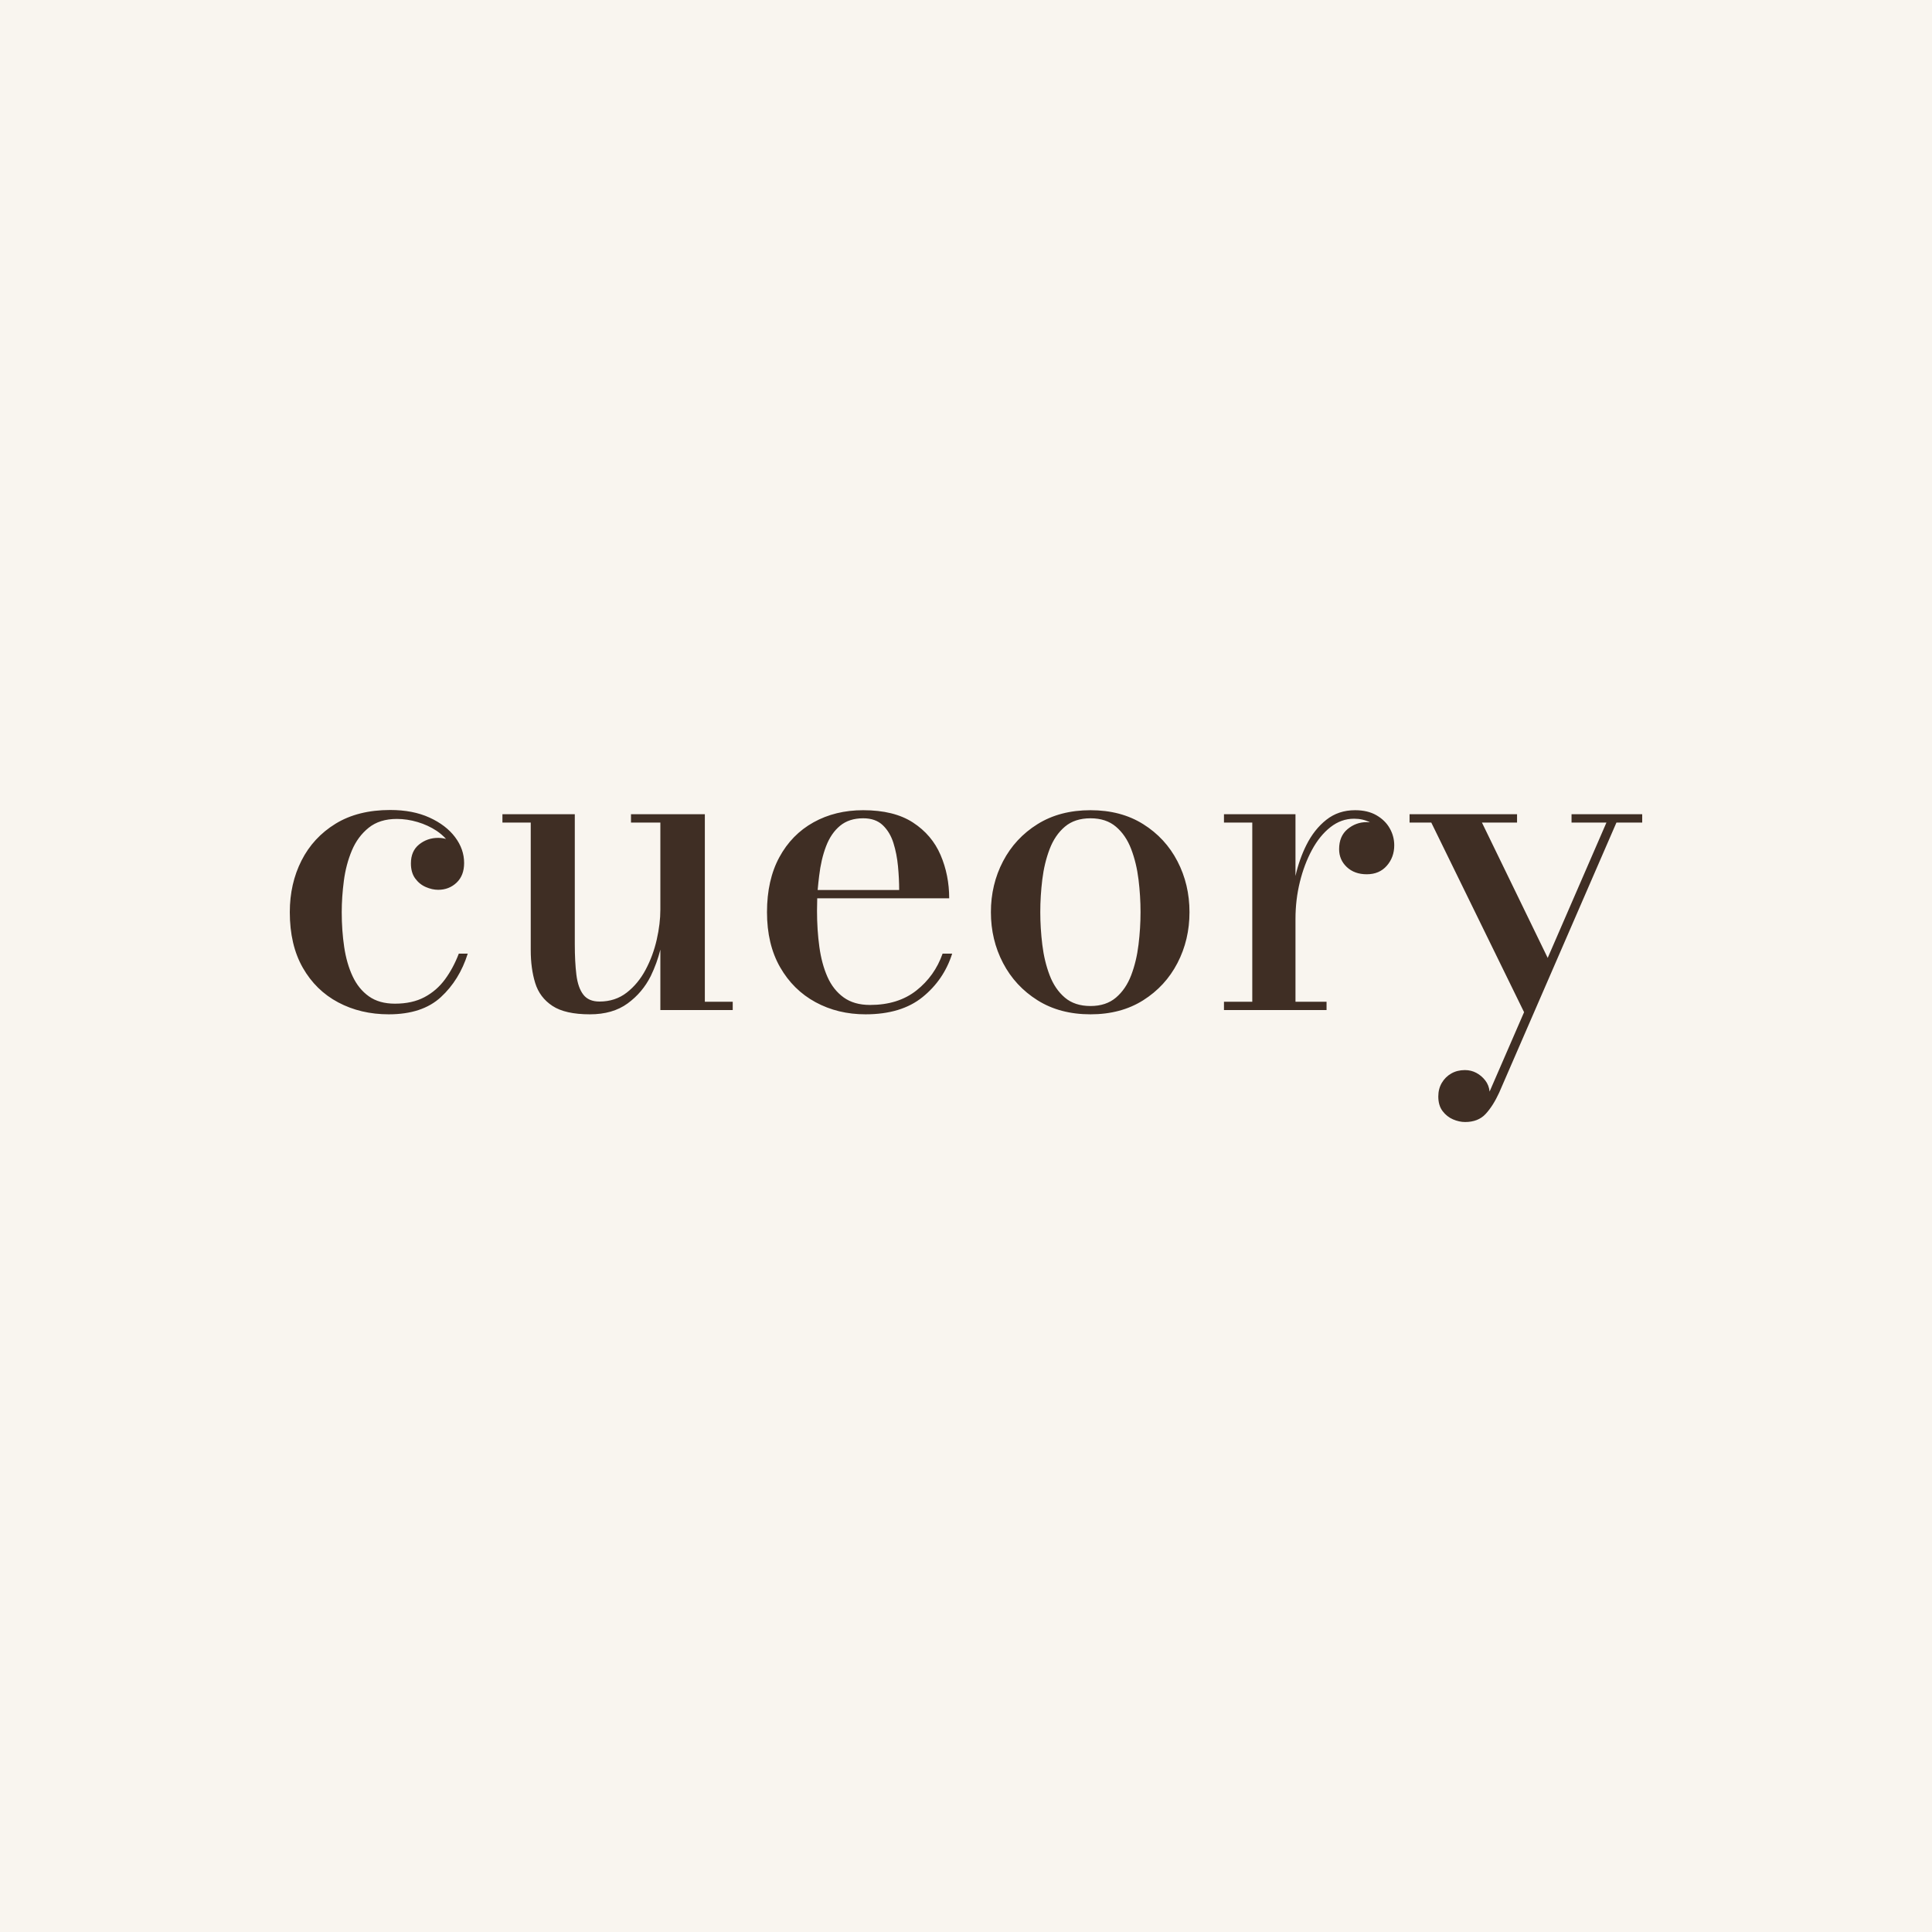
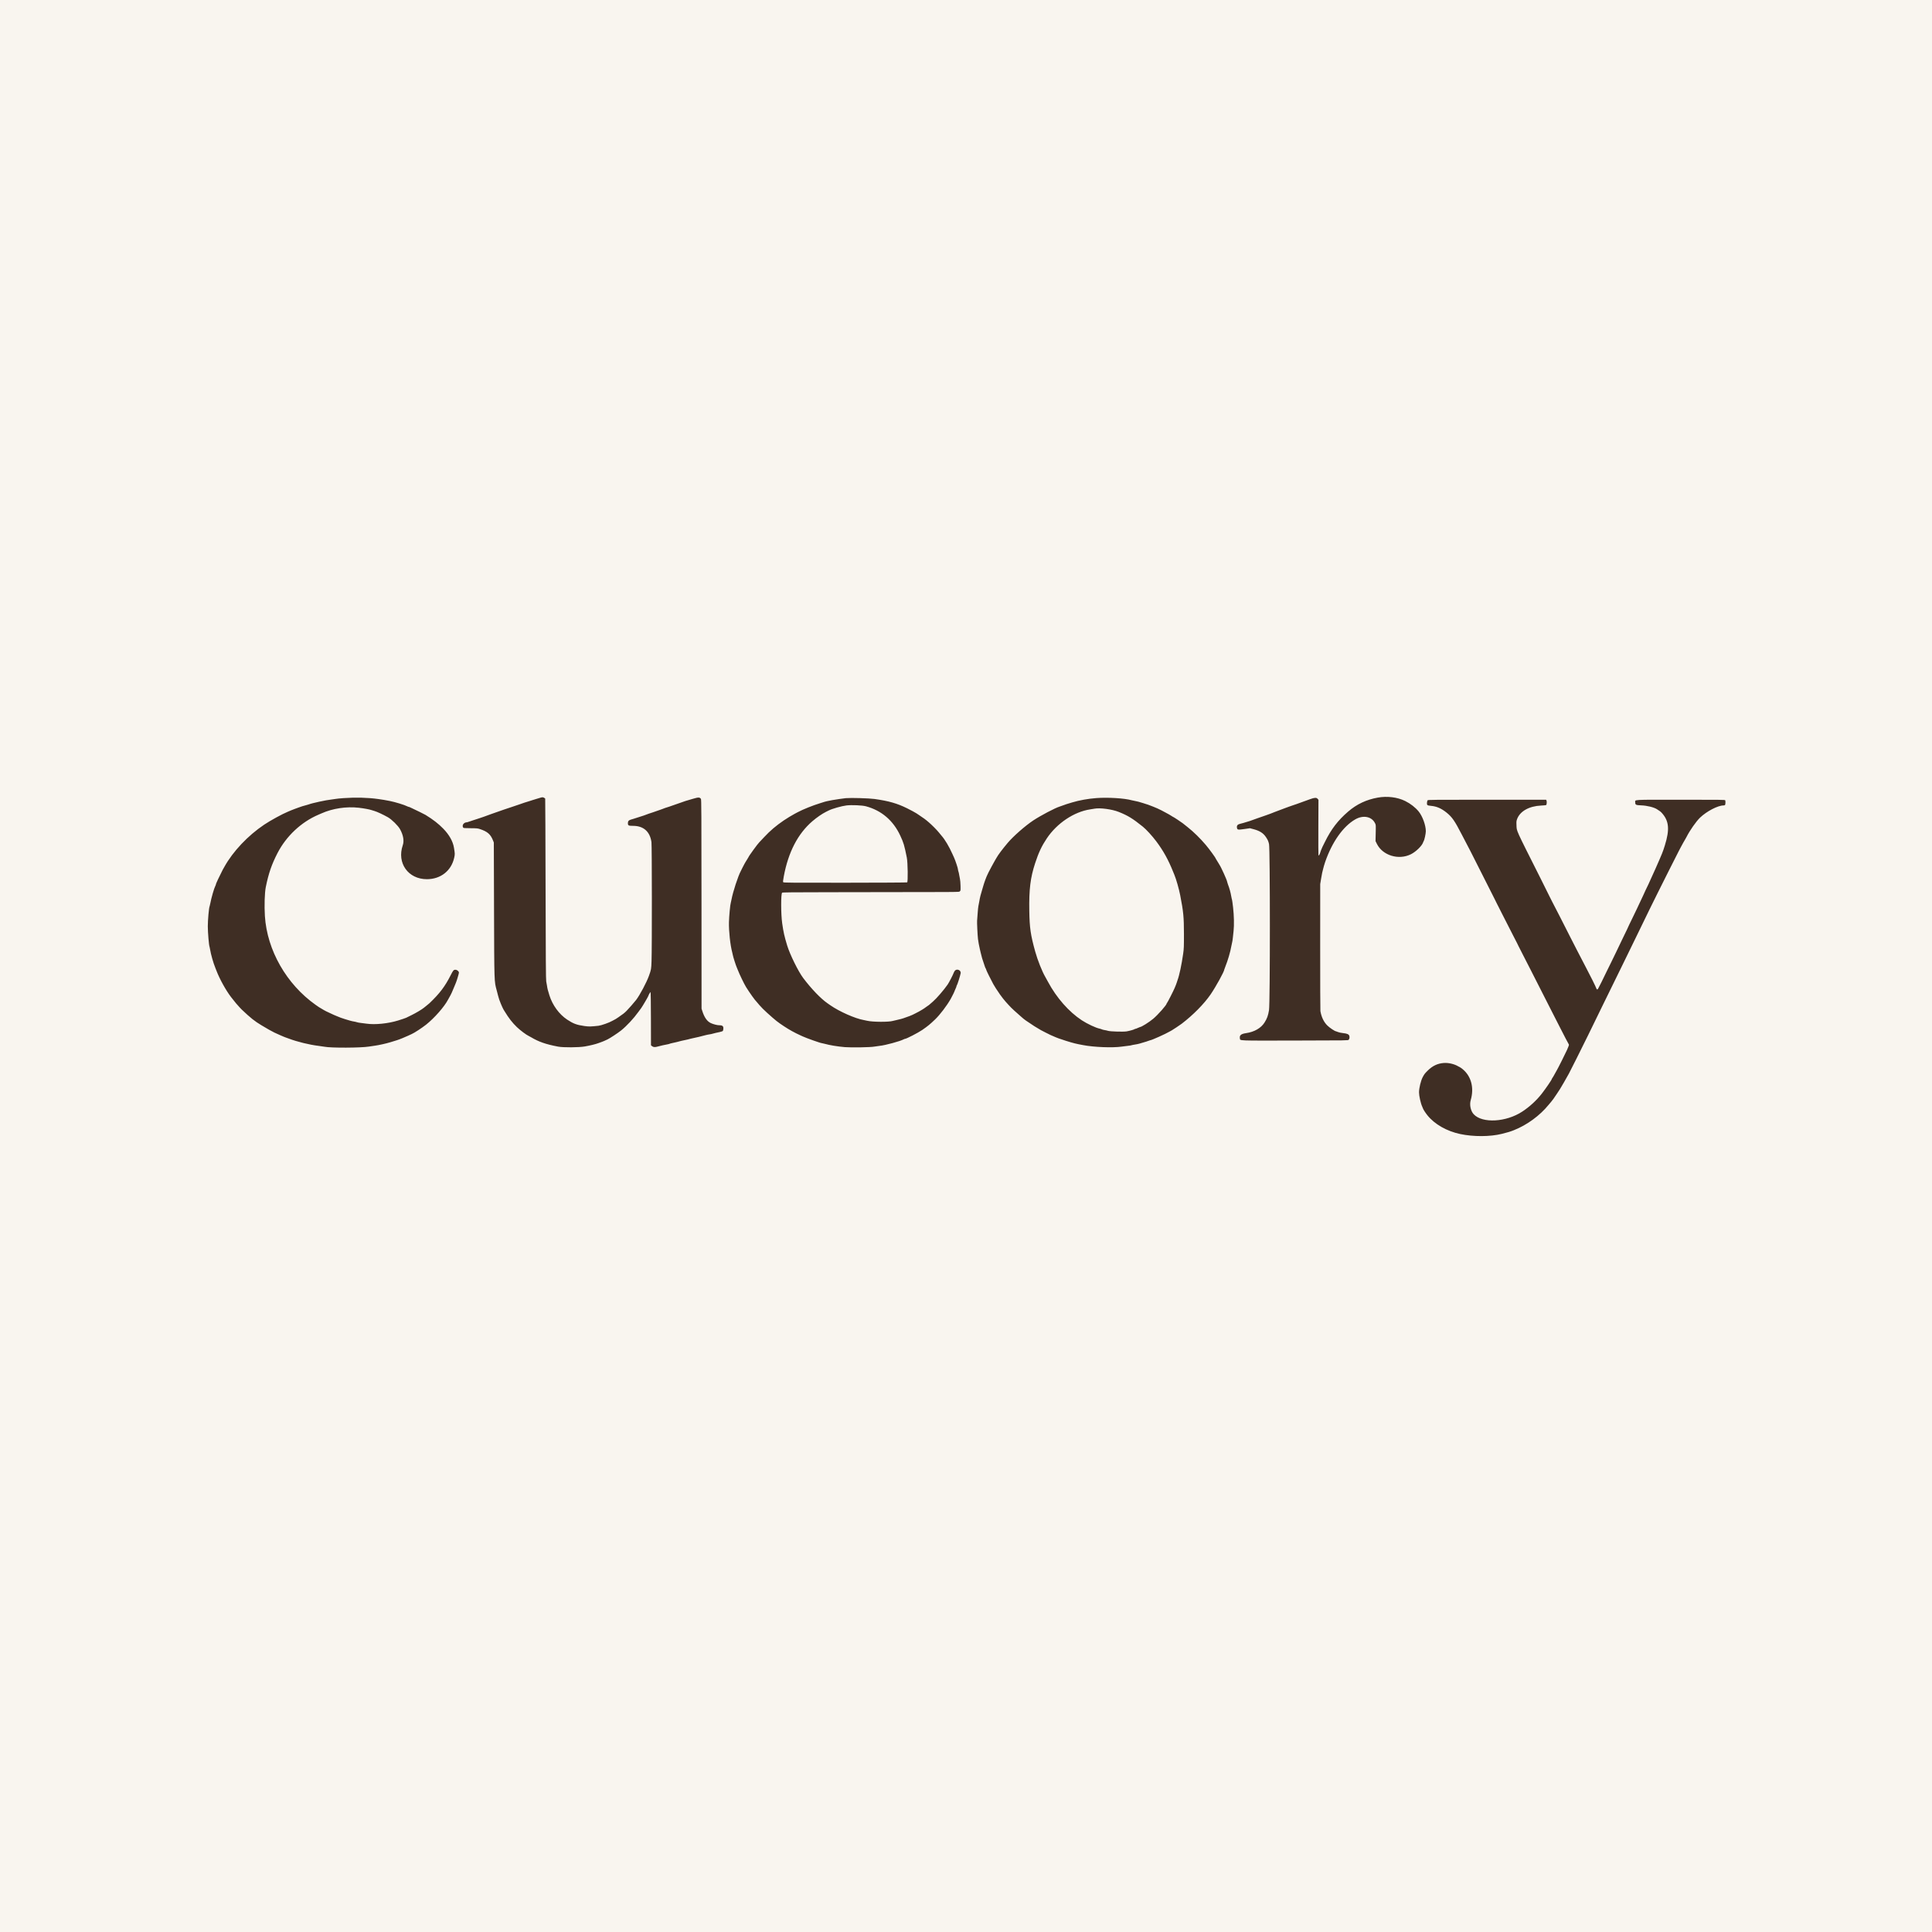
- <svg xmlns="http://www.w3.org/2000/svg" viewBox="-632.79 -2372.79 4538.57 4538.57" role="img" aria-label="cueory">
-   <rect x="-632.79" y="-2372.79" width="4538.57" height="4538.57" fill="#F9F5EF" />
-   <path fill="#3F2E24" d="M280.50 10Q214.50 10 161.75-18Q109-46 78.50-99.50Q48-153 48-230Q48-297 75.50-351.25Q103-405.50 155.50-437.75Q208-470 284-470Q337-470 376-452.25Q415-434.50 436.25-406.25Q457.50-378 457.50-345.50Q457.50-316 439.75-299.25Q422-282.50 396.50-282.50Q382.50-282.50 367.50-289Q352.50-295.50 342.50-309.25Q332.50-323 332.50-344.50Q332.50-373.50 351.75-389Q371-404.50 396.50-404.50Q406-404.50 415-402Q405.50-412.50 393-421Q372.50-434.50 348-441.75Q323.50-449 299.50-449Q259-449 233.25-428.25Q207.50-407.50 193.75-374.75Q180-342 175-303.75Q170-265.50 170-230Q170-187 175.75-148.25Q181.50-109.50 195.50-79.50Q209.50-49.50 233.75-32.25Q258-15 295-15Q335.50-15 364.25-30.25Q393-45.50 412.50-72Q432-98.50 445-132.50L466-132.50Q446.50-70.50 402.75-30.25Q359 10 280.50 10M753 10Q695 10 665-9.75Q635-29.50 624.50-63.50Q614-97.50 614-141L614-440.50L547.50-440.50L547.50-460L717.50-460L717.50-155Q717.50-113 721.25-82.75Q725-52.50 737.50-36.25Q750-20 775.50-20Q812.50-20 839.50-41Q866.50-62 884-95Q901.50-128 910-165.50Q918.50-203 918.50-236L918.50-440.50L849.50-440.50L849.50-460L1023-460L1023-19.50L1088.50-19.50L1088.50 0L918.50 0L918.50-142Q910.50-110 896-80Q876.50-41 841.50-15.50Q806.50 10 753 10M1400.50 10Q1335.50 10 1283-18.50Q1230.50-47 1199.75-100.75Q1169-154.50 1169-230Q1169-305.50 1198-359Q1227-412.50 1278.25-441Q1329.50-469.50 1395-469.50Q1467.50-469.50 1512-440.50Q1556.50-411.50 1576.75-364.25Q1597-317 1597-262.50L1287-262.50Q1286.50-248 1286.50-233Q1286.50-188.50 1292-148.50Q1297.50-108.50 1311-78Q1324.50-47.50 1349-29.75Q1373.50-12 1411-12Q1477-12 1520-46Q1563-80 1581.50-132.50L1604-132.50Q1584.50-71 1534.50-30.50Q1484.50 10 1400.50 10M1288-282L1479.50-282Q1479.50-308.50 1476.75-337.75Q1474-367 1466-392.50Q1458-418 1441-434.25Q1424-450.50 1395-450.50Q1362-450.50 1340.75-433Q1319.50-415.50 1307.75-384.75Q1296-354 1291.50-315Q1289.50-299 1288-282M1929 10Q1857 10 1804.50-23Q1752-56 1723.50-110.50Q1695-165 1695-230Q1695-295 1723.50-349.50Q1752-404 1804.50-436.75Q1857-469.50 1929-469.50Q2000.50-469.50 2052.75-436.75Q2105-404 2133.25-349.50Q2161.50-295 2161.50-230Q2161.50-165 2133.25-110.50Q2105-56 2052.75-23Q2000.50 10 1929 10M1929-9.50Q1965.50-9.50 1988.75-29.25Q2012-49 2024.50-81.75Q2037-114.50 2041.75-153.50Q2046.50-192.50 2046.50-230Q2046.50-268 2041.75-306.75Q2037-345.50 2024.50-378.25Q2012-411 1988.75-430.75Q1965.50-450.50 1929-450.50Q1892-450.50 1868.75-430.75Q1845.50-411 1833-378.25Q1820.50-345.50 1815.75-306.75Q1811-268 1811-230Q1811-192.50 1815.75-153.50Q1820.50-114.50 1833-81.75Q1845.50-49 1868.75-29.25Q1892-9.50 1929-9.50M2242.50-460L2410.50-460L2410.50-315Q2419.50-354.50 2436-387.50Q2454.50-424.50 2483-447Q2511.50-469.50 2550.50-469.50Q2580-469.50 2600.50-457.75Q2621-446 2631.75-427.25Q2642.50-408.50 2642.50-387Q2642.50-359 2625-339Q2607.50-319 2578-319Q2549-319 2531-336Q2513-353 2513-378Q2513-408.50 2532.75-425Q2552.50-441.50 2578-441.50Q2582-441.50 2585.50-441Q2569-449.50 2548-449.50Q2518-449.50 2492.75-429.75Q2467.50-410 2449.25-376.25Q2431-342.50 2420.75-300.75Q2410.50-259 2410.50-214L2410.50-19.50L2483.50-19.50L2483.50 0L2242.50 0L2242.50-19.50L2309-19.50L2309-440.50L2242.50-440.50L2242.50-460M2931-440.50L2848.50-440.50L3003-122.50L3141-440.50L3059-440.50L3059-460L3225-460L3225-440.50L3164.50-440.50L2889 194Q2874.50 225.50 2857 244.25Q2839.50 263 2809 263Q2795 263 2780.50 256.75Q2766 250.50 2756 237.25Q2746 224 2746 203Q2746 185 2754.25 171Q2762.50 157 2776.50 149Q2790.50 141 2808.50 141Q2823 141 2835.25 147.50Q2847.50 154 2856.25 165.25Q2865 176.50 2866.50 191.50L2947.50 5L2729.50-440.50L2678.50-440.50L2678.50-460L2931-460" />
+ <svg xmlns="http://www.w3.org/2000/svg" viewBox="0 0 5397 5397" role="img" aria-label="cueory">
+   <rect width="5397" height="5397" fill="#F9F5EF" />
+   <path transform="translate(567 2213)" fill="#3F2E24" fill-rule="evenodd" d="M 3281.709 15.102 C 3249.836 20.805, 3223.011 33.472, 3198.984 54.165 C 3170.376 78.803, 3151.640 103.288, 3134.067 139 C 3130.684 145.875, 3127.531 152.207, 3127.061 153.071 C 3125.524 155.897, 3121.131 167.431, 3120.423 170.500 C 3119.761 173.374, 3117.346 177, 3116.095 177 C 3115.768 177, 3115.634 141.950, 3115.798 99.112 L 3116.096 21.223 3113.711 18.451 C 3110.468 14.680, 3105.282 14.910, 3093 19.371 C 3082.939 23.026, 3064.174 29.817, 3055 33.125 C 3051.975 34.216, 3047.475 35.733, 3045 36.496 C 3042.525 37.259, 3037.350 39.064, 3033.500 40.507 C 3029.650 41.950, 3025.150 43.599, 3023.500 44.171 C 3021.850 44.744, 3015.775 47.028, 3010 49.246 C 3004.225 51.465, 2997.025 54.170, 2994 55.258 C 2990.975 56.345, 2987.658 57.670, 2986.628 58.202 C 2985.599 58.734, 2982.899 59.776, 2980.628 60.519 C 2978.358 61.261, 2973.350 63.057, 2969.500 64.510 C 2965.650 65.963, 2960.475 67.766, 2958 68.517 C 2955.525 69.269, 2950.350 71.063, 2946.500 72.504 C 2933.216 77.478, 2928.484 79.169, 2924 80.546 C 2905.994 86.076, 2902.012 87.234, 2898.236 88.037 C 2890.056 89.778, 2887.243 93.149, 2888.477 99.727 C 2889.494 105.148, 2891.271 105.423, 2908.984 102.910 L 2924.809 100.664 2935.155 103.414 C 2952.035 107.901, 2962.213 114.456, 2969.447 125.500 C 2974.767 133.621, 2975.860 136.075, 2977.982 144.667 C 2981.149 157.483, 2981.143 589.546, 2977.976 608.684 C 2975.380 624.374, 2972.593 632.060, 2965.316 643.592 C 2955.625 658.951, 2936.784 669.763, 2914 673.041 C 2899.799 675.084, 2894.998 679.142, 2896.611 687.738 C 2897.879 694.497, 2886.368 694.046, 3050.420 693.760 C 3197.856 693.502, 3199.174 693.482, 3200.624 691.500 C 3202.815 688.504, 3203.388 685.140, 3202.393 681.117 C 3201.196 676.283, 3196.475 674.125, 3184.384 672.888 C 3179.264 672.364, 3173.145 671.060, 3170.787 669.990 C 3168.429 668.920, 3165.986 668.034, 3165.358 668.022 C 3162.054 667.958, 3147.630 658.356, 3140.918 651.751 C 3131.063 642.055, 3124.439 628.322, 3121.517 611.529 C 3121.137 609.344, 3120.867 528.602, 3120.916 432.101 L 3121.006 256.644 3123.538 241.170 C 3124.931 232.659, 3126.259 225.390, 3126.490 225.017 C 3126.720 224.644, 3127.793 220.325, 3128.873 215.419 C 3129.953 210.514, 3132.617 201.325, 3134.793 195 C 3153.955 139.296, 3185.163 95.134, 3219 75.840 C 3241.122 63.226, 3264.869 67.856, 3274.075 86.577 C 3276.688 91.891, 3276.569 89.391, 3275.807 123.052 L 3275.500 136.604 3279.282 144.257 C 3295.400 176.869, 3340.196 190.506, 3374.500 173.243 C 3388.698 166.099, 3405.518 149.621, 3408.494 139.944 C 3408.907 138.600, 3409.590 137.050, 3410.013 136.500 C 3412.056 133.841, 3416 115.725, 3416 109.002 C 3416 92.542, 3406.997 67.586, 3396.184 54.072 C 3387.171 42.809, 3373.159 31.896, 3358.309 24.576 C 3336.575 13.862, 3308.230 10.356, 3281.709 15.102 M 944 14.980 C 942.625 15.432, 937.450 16.983, 932.500 18.425 C 927.550 19.868, 922.150 21.526, 920.500 22.109 C 918.850 22.692, 915.475 23.785, 913 24.538 C 899.140 28.756, 894.841 30.151, 888.500 32.490 C 884.650 33.910, 877.225 36.441, 872 38.114 C 866.775 39.786, 860.925 41.757, 859 42.492 C 855.222 43.935, 848.182 46.280, 841 48.490 C 836.524 49.866, 815.044 57.378, 805.500 60.905 C 787.008 67.737, 777.038 71.287, 774 72.123 C 772.075 72.652, 768.925 73.696, 767 74.442 C 765.075 75.187, 759.450 77.015, 754.500 78.504 C 749.550 79.992, 744.022 81.838, 742.216 82.605 C 740.410 83.372, 738.385 84.003, 737.716 84.006 C 728.589 84.047, 722.634 92.336, 726.949 98.990 C 727.746 100.220, 731.299 100.499, 747.268 100.582 C 764.580 100.673, 767.353 100.925, 773.561 102.972 C 794.802 109.975, 803.424 117.489, 810.313 135 L 812.476 140.500 813.065 327 C 813.718 534.070, 813.507 527.660, 820.506 553.500 C 821.995 559, 823.807 565.975, 824.531 569 C 825.255 572.025, 826.582 576.525, 827.481 579 C 830.091 586.194, 834.130 596.223, 835.103 597.929 C 835.596 598.793, 836.448 600.625, 836.997 602 C 837.546 603.375, 838.548 605.400, 839.223 606.500 C 839.898 607.600, 841.406 610.075, 842.573 612 C 854.243 631.238, 864.307 644.173, 877.083 656.357 C 886.733 665.560, 903.354 677.980, 910.075 681.010 C 911.409 681.611, 914.300 683.178, 916.500 684.491 C 937.947 697.296, 957.926 704.230, 992 710.697 C 1006.727 713.492, 1049.832 713.207, 1067 710.201 C 1081.147 707.725, 1095.874 704.136, 1104 701.185 C 1107.025 700.086, 1111.525 698.455, 1114 697.561 C 1118.420 695.963, 1121.014 694.837, 1130 690.615 C 1136.736 687.449, 1159.466 672.502, 1168 665.626 C 1183.959 652.766, 1203.075 632.216, 1216.500 613.485 C 1218.700 610.416, 1222.116 605.789, 1224.091 603.202 C 1227.378 598.898, 1244 570.558, 1244 569.259 C 1244 567.687, 1249.554 558.018, 1250.312 558.271 C 1250.809 558.436, 1251.261 590.972, 1251.347 632.795 L 1251.500 707.025 1254.500 709.477 C 1257.991 712.330, 1262.753 712.690, 1269.812 710.636 C 1276.343 708.735, 1291.608 705.260, 1297 704.447 C 1299.475 704.073, 1302.271 703.363, 1303.212 702.869 C 1304.154 702.374, 1307.979 701.357, 1311.712 700.609 C 1319.073 699.132, 1328.592 696.807, 1336.500 694.554 C 1339.250 693.770, 1343.750 692.814, 1346.500 692.428 C 1349.250 692.043, 1352.623 691.308, 1353.995 690.795 C 1355.368 690.282, 1359.418 689.234, 1362.995 688.465 C 1381.164 684.562, 1391.773 682.041, 1403 678.961 C 1406.575 677.981, 1411.975 676.857, 1415 676.465 C 1418.025 676.072, 1421.623 675.327, 1422.995 674.807 C 1424.368 674.288, 1428.418 673.238, 1431.995 672.474 C 1453.320 667.920, 1452.543 668.260, 1453.364 663.124 C 1454.837 653.912, 1452.069 651, 1441.838 651 C 1436.471 651, 1425.964 648.309, 1419 645.151 C 1408.495 640.387, 1400.687 629.476, 1394.971 611.574 L 1392.760 604.647 1392.630 312.478 C 1392.515 54.370, 1392.325 20.097, 1391 18.499 C 1387.089 13.783, 1384.513 13.797, 1367.936 18.620 C 1347.099 24.683, 1344.600 25.470, 1336.500 28.517 C 1332.650 29.966, 1327.475 31.766, 1325 32.517 C 1322.525 33.269, 1317.350 35.069, 1313.500 36.517 C 1309.650 37.966, 1304.475 39.768, 1302 40.523 C 1292.777 43.334, 1287.416 45.169, 1284.500 46.512 C 1282.850 47.272, 1279.925 48.344, 1278 48.893 C 1276.075 49.442, 1271.350 51.075, 1267.500 52.521 C 1263.650 53.968, 1258.475 55.768, 1256 56.521 C 1249.675 58.447, 1239.873 61.832, 1237.500 62.909 C 1235.463 63.833, 1229.096 65.991, 1221 68.500 C 1214.142 70.625, 1206.833 72.967, 1203.500 74.107 C 1201.850 74.671, 1198.264 75.737, 1195.532 76.476 C 1189.343 78.150, 1187 80.891, 1187 86.456 C 1187 93.149, 1188.641 93.999, 1201.579 94.008 C 1230.662 94.028, 1248.634 109.974, 1252.851 139.500 C 1254.209 149.003, 1254.394 435.921, 1253.066 471.663 C 1252.204 494.879, 1252.178 495.024, 1245.786 513 C 1239.336 531.142, 1220.309 566.891, 1209.876 580.470 C 1205.042 586.762, 1189.060 605.023, 1183.539 610.563 C 1177.182 616.941, 1173.778 619.616, 1160.428 628.723 C 1153.503 633.447, 1152.620 633.990, 1148.500 636.056 C 1146.300 637.159, 1143.825 638.469, 1143 638.967 C 1135.483 643.507, 1112.547 651.643, 1104.957 652.463 C 1082.075 654.932, 1078.572 654.987, 1065 653.092 C 1044.048 650.165, 1034.233 646.480, 1017.180 635.137 C 994.896 620.314, 976.427 595.028, 967.778 567.500 C 963.305 553.267, 962.136 548.634, 961.090 541 C 960.524 536.875, 959.514 531.250, 958.844 528.500 C 957.912 524.671, 957.495 464.325, 957.063 270.833 C 956.754 131.866, 956.275 17.980, 956 17.752 C 951.551 14.061, 948.757 13.416, 944 14.980 M 392.500 16.546 C 382.600 17.254, 372.475 18.285, 370 18.837 C 367.525 19.389, 362.350 20.130, 358.500 20.483 C 344.947 21.727, 303.810 30.647, 295 34.252 C 293.625 34.814, 290.025 35.859, 287 36.573 C 281.520 37.867, 274.652 40, 268 42.473 C 266.075 43.189, 261.125 44.992, 257 46.480 C 252.875 47.968, 248.150 49.796, 246.500 50.542 C 244.850 51.288, 240.605 53.087, 237.067 54.539 C 221.282 61.018, 188.561 78.920, 171 90.685 C 125.684 121.044, 83.816 165.321, 60.065 208 C 57.769 212.125, 55.487 216.175, 54.992 217 C 53.731 219.103, 44.115 238.670, 41.969 243.500 C 40.991 245.700, 39.249 249.574, 38.096 252.110 C 36.943 254.645, 36 257.275, 36 257.955 C 36 258.635, 35.339 260.386, 34.532 261.846 C 31.168 267.927, 23.262 295.360, 20.432 310.767 C 19.698 314.764, 18.826 318.472, 18.495 319.009 C 16.660 321.977, 13.527 356.880, 13.514 374.500 C 13.501 391.719, 16.679 429.054, 18.394 431.828 C 18.676 432.285, 19.380 435.773, 19.958 439.579 C 21.914 452.455, 29.082 477.614, 34.467 490.500 C 35.156 492.150, 36.749 496.200, 38.005 499.500 C 46.477 521.743, 64.175 553.675, 78.188 572 C 83.949 579.535, 89.853 586.939, 92.500 589.950 C 100.746 599.329, 105.614 604.661, 108.032 606.962 C 132.823 630.553, 144.418 639.800, 163.308 651.043 C 174.574 657.749, 175.935 658.547, 184.677 663.575 C 194.395 669.165, 205.033 674.399, 215 678.496 C 218.575 679.966, 222.850 681.810, 224.500 682.593 C 226.150 683.377, 228.850 684.442, 230.500 684.959 C 232.150 685.477, 236.650 687.090, 240.500 688.545 C 263.450 697.217, 297.205 705.483, 322 708.504 C 328.875 709.341, 336.669 710.473, 339.320 711.018 C 357.038 714.661, 440.874 714.333, 464 710.529 C 468.675 709.760, 476.100 708.657, 480.500 708.077 C 490.902 706.706, 511.254 702.175, 523 698.615 C 541.490 693.012, 545.857 691.621, 548.500 690.493 C 550.150 689.789, 554.200 688.191, 557.500 686.942 C 560.800 685.693, 567.550 682.778, 572.500 680.465 C 577.450 678.152, 582.175 675.975, 583 675.627 C 590.151 672.608, 612.018 658.326, 623.500 649.177 C 646.766 630.636, 674.528 598.971, 684.587 579.500 C 685.440 577.850, 687.192 574.700, 688.481 572.500 C 692.961 564.854, 696.680 556.769, 703.202 540.500 C 704.304 537.750, 705.791 534.150, 706.506 532.500 C 708.855 527.077, 715.017 506.550, 715.008 504.173 C 714.995 500.331, 709.825 496, 705.251 496 C 700.222 496, 698.809 497.619, 691.929 511.268 C 676.153 542.560, 661.082 562.452, 632.658 589.500 C 631.502 590.600, 627.844 593.634, 624.528 596.242 C 621.213 598.851, 617.843 601.551, 617.040 602.242 C 612.170 606.436, 594.791 616.815, 583.119 622.499 C 575.629 626.148, 568.772 629.520, 567.882 629.993 C 566.150 630.913, 555.610 634.489, 545 637.756 C 516.968 646.387, 480.551 650.046, 457 646.597 C 451.775 645.832, 444.398 644.892, 440.607 644.508 C 436.815 644.124, 432.090 643.242, 430.107 642.547 C 428.123 641.853, 424.250 640.967, 421.500 640.579 C 418.750 640.192, 413.800 639.051, 410.500 638.044 C 407.200 637.038, 401.125 635.232, 397 634.031 C 392.875 632.830, 387.363 630.982, 384.750 629.924 C 382.137 628.866, 377.637 627.054, 374.750 625.897 C 367.023 622.802, 364.388 621.635, 355 617.151 C 350.325 614.918, 345.375 612.597, 344 611.994 C 342.625 611.391, 339.700 609.812, 337.500 608.486 C 335.300 607.160, 331.751 605.045, 329.614 603.787 C 327.477 602.529, 324.981 601.050, 324.066 600.500 C 323.152 599.950, 318.906 597.025, 314.632 594 C 233.359 536.484, 179.079 441.458, 172.971 346 C 171.154 317.616, 172.285 280.785, 175.452 265.190 C 183.260 226.734, 191.791 201.937, 208.137 170.183 C 232.570 122.718, 274.490 83.383, 322.500 62.873 C 326.350 61.228, 330.400 59.483, 331.500 58.994 C 362.582 45.184, 400.655 39.504, 435.500 43.479 C 450.018 45.135, 465.323 47.977, 471.500 50.164 C 473.150 50.748, 476.525 51.799, 479 52.500 C 486.338 54.578, 502.512 62.087, 516.500 69.910 C 527.023 75.795, 544.954 93.420, 550.418 103.247 C 559.630 119.817, 562.376 135.747, 558.149 148.093 C 541.101 197.884, 573.129 243.017, 625.500 243.002 C 663.988 242.992, 693.829 219.507, 701.816 182.941 C 703.986 173.007, 703.960 172.056, 701.065 154.744 C 698.136 137.223, 687.924 119.026, 671.546 102.144 C 657.811 87.985, 643.072 76.547, 621.475 63.287 C 618.729 61.601, 592.583 48.707, 586.500 46.039 C 583.750 44.832, 580.306 43.205, 578.846 42.423 C 577.386 41.640, 575.586 40.997, 574.846 40.994 C 574.106 40.990, 572.150 40.269, 570.500 39.390 C 563.274 35.541, 536.371 27.300, 522 24.534 C 506.652 21.580, 503.182 20.995, 489.500 19.055 C 461.044 15.019, 426.402 14.123, 392.500 16.546 M 2495.500 16.428 C 2472.252 18.191, 2448.267 22.504, 2428 28.565 C 2412.495 33.202, 2410.552 33.829, 2403.500 36.479 C 2399.650 37.925, 2394.993 39.568, 2393.151 40.129 C 2380.354 44.026, 2340.621 64.908, 2319.500 78.837 C 2297.290 93.483, 2263.529 123.096, 2248.057 141.500 C 2232.549 159.948, 2221.535 174.650, 2216.596 183.500 C 2215.674 185.150, 2213.837 188.300, 2212.512 190.500 C 2211.187 192.700, 2209.678 195.400, 2209.159 196.500 C 2208.640 197.600, 2205.725 202.887, 2202.681 208.250 C 2199.636 213.612, 2195.970 220.587, 2194.534 223.750 C 2193.097 226.912, 2191.536 230.207, 2191.065 231.071 C 2188.870 235.091, 2182.388 252.479, 2180.467 259.500 C 2179.714 262.250, 2178.383 266.750, 2177.509 269.500 C 2172.912 283.964, 2170.243 294.660, 2168.526 305.500 C 2167.742 310.450, 2166.666 316.075, 2166.135 318 C 2165.603 319.925, 2164.662 329.150, 2164.042 338.500 C 2163.422 347.850, 2162.733 356.992, 2162.510 358.816 C 2161.984 363.113, 2163.758 400.273, 2164.952 410 C 2165.912 417.819, 2168.213 430.284, 2170.121 438 C 2170.733 440.475, 2171.832 445.200, 2172.564 448.500 C 2174.897 459.026, 2177.636 468.278, 2182.040 480.500 C 2183.030 483.250, 2184.162 486.625, 2184.555 488 C 2184.948 489.375, 2185.884 491.388, 2186.635 492.473 C 2187.386 493.557, 2188 495.171, 2188 496.059 C 2188 497.403, 2200.854 523.488, 2207.681 536 C 2211.049 542.172, 2217.502 552.177, 2226.384 564.998 C 2230.296 570.645, 2239.521 582.437, 2241.838 584.753 C 2242.799 585.714, 2246.693 590.025, 2250.491 594.334 C 2254.288 598.643, 2261.469 605.784, 2266.448 610.204 C 2271.426 614.625, 2278.797 621.187, 2282.826 624.787 C 2290.459 631.606, 2293.400 634.028, 2298.474 637.674 C 2302.286 640.412, 2319.829 652.133, 2322.500 653.726 C 2323.600 654.382, 2327.349 656.625, 2330.830 658.709 C 2334.312 660.794, 2338.812 663.488, 2340.830 664.695 C 2342.849 665.903, 2349.225 669.191, 2355 672.003 C 2360.775 674.815, 2366.627 677.725, 2368.005 678.470 C 2371.677 680.455, 2392.875 689, 2394.127 689 C 2394.716 689, 2396.616 689.627, 2398.349 690.394 C 2400.082 691.161, 2405.550 692.997, 2410.500 694.474 C 2415.450 695.951, 2421.525 697.795, 2424 698.570 C 2430.069 700.470, 2440.399 703.036, 2446.500 704.158 C 2449.250 704.664, 2454.875 705.737, 2459 706.543 C 2488.561 712.321, 2541.262 714.351, 2566.500 710.683 C 2572.550 709.804, 2580.650 708.781, 2584.500 708.410 C 2588.350 708.039, 2592.566 707.336, 2593.869 706.847 C 2595.172 706.359, 2599.447 705.505, 2603.369 704.950 C 2607.291 704.395, 2612.975 703.222, 2616 702.344 C 2635.031 696.821, 2638.821 695.646, 2641.651 694.394 C 2643.384 693.627, 2645.284 693, 2645.873 693 C 2649.642 693, 2689.102 675.296, 2700.500 668.491 C 2702.700 667.178, 2705.411 665.679, 2706.524 665.162 C 2708.635 664.181, 2729.574 650.213, 2733.974 646.851 C 2766.067 622.330, 2796.728 591.223, 2814.799 564.855 C 2829.587 543.275, 2852.983 500.737, 2853.003 495.390 C 2853.005 494.901, 2854.381 491.127, 2856.061 487.005 C 2862.823 470.411, 2869.993 445.956, 2872.594 430.621 C 2873.329 426.288, 2874.380 421.338, 2874.930 419.621 C 2875.480 417.905, 2876.395 412, 2876.964 406.500 C 2877.534 401, 2878.441 392.450, 2878.982 387.500 C 2880.764 371.174, 2880.191 344.301, 2877.579 321.798 C 2876.258 310.411, 2874.892 300.635, 2874.544 300.071 C 2874.196 299.508, 2873.261 295.324, 2872.465 290.774 C 2870.434 279.153, 2867.668 269.254, 2862.881 256.481 C 2861.846 253.720, 2861 250.920, 2861 250.259 C 2861 246.582, 2844.412 209.833, 2839.454 202.528 C 2838.104 200.539, 2837 198.684, 2837 198.407 C 2837 198.130, 2835.200 195.193, 2833 191.881 C 2830.800 188.569, 2829 185.586, 2829 185.253 C 2829 183.382, 2811.269 159.020, 2801.479 147.439 C 2785.780 128.869, 2767.363 110.793, 2751 97.896 C 2744.125 92.477, 2737.803 87.448, 2736.951 86.722 C 2734.046 84.246, 2710.957 69, 2710.112 69 C 2709.649 69, 2708.195 68.155, 2706.882 67.122 C 2705.569 66.089, 2701.796 63.796, 2698.497 62.027 C 2695.199 60.257, 2690.700 57.820, 2688.500 56.612 C 2671.471 47.256, 2662.820 43.369, 2640.500 35.046 C 2637.750 34.021, 2631.450 31.995, 2626.500 30.544 C 2621.550 29.093, 2615.475 27.290, 2613 26.536 C 2610.525 25.783, 2606.475 24.885, 2604 24.543 C 2601.525 24.200, 2597.250 23.289, 2594.500 22.518 C 2574.219 16.831, 2527.825 13.977, 2495.500 16.428 M 1796 16.595 C 1790.225 17.088, 1765.164 20.736, 1758 22.126 C 1742.959 25.045, 1739.263 25.846, 1736.500 26.786 C 1734.850 27.348, 1729.450 29.044, 1724.500 30.556 C 1703.953 36.832, 1676.161 47.959, 1661.500 55.781 C 1658.750 57.248, 1654.925 59.284, 1653 60.305 C 1644.768 64.672, 1631.471 72.754, 1622.500 78.845 C 1600.890 93.516, 1584.647 107.314, 1567.974 125.165 C 1560.610 133.049, 1554.324 139.725, 1554.006 140 C 1550.274 143.227, 1524 179.359, 1524 181.265 C 1524 181.591, 1522.278 184.478, 1520.172 187.679 C 1518.067 190.881, 1516.021 194.175, 1515.625 195 C 1515.229 195.825, 1513.819 198.300, 1512.492 200.500 C 1511.165 202.700, 1508.694 207.425, 1507.001 211 C 1505.307 214.575, 1503.304 218.627, 1502.549 220.005 C 1494.803 234.142, 1480.371 278.283, 1476.393 300 C 1475.637 304.125, 1474.756 308.175, 1474.435 309 C 1472.826 313.135, 1469.736 345.795, 1469.326 363 C 1468.726 388.182, 1472.917 426.953, 1478.461 447.500 C 1479.203 450.250, 1480.119 454.300, 1480.497 456.500 C 1481.205 460.627, 1489.185 485.472, 1490.836 488.688 C 1491.347 489.685, 1492.783 493.200, 1494.028 496.500 C 1498.375 508.027, 1511.869 535.993, 1517.189 544.500 C 1527.410 560.843, 1542.258 581.579, 1546.549 585.500 C 1547.151 586.050, 1550.738 590.273, 1554.520 594.885 C 1558.303 599.496, 1567.971 609.171, 1576.007 616.385 C 1600.895 638.728, 1604.383 641.501, 1623.500 654.148 C 1638.075 663.789, 1652.896 671.978, 1668.750 679.148 C 1671.362 680.330, 1674.190 681.623, 1675.034 682.022 C 1685.202 686.830, 1725.254 701, 1728.675 701 C 1729.508 701, 1733.184 701.845, 1736.845 702.878 C 1750.684 706.784, 1773.182 710.484, 1793 712.115 C 1811.438 713.632, 1864.757 712.695, 1875.500 710.665 C 1879.900 709.834, 1886.650 708.873, 1890.500 708.531 C 1905.217 707.221, 1947.744 695.700, 1957.154 690.474 C 1958.614 689.663, 1960.385 689, 1961.089 689 C 1964.919 689, 1997.954 671.964, 2009.251 664.162 C 2024.997 653.289, 2030.911 648.440, 2045.429 634.500 C 2058.889 621.576, 2077.836 596.642, 2088.743 577.500 C 2092.879 570.240, 2099.977 555.640, 2100.031 554.278 C 2100.048 553.850, 2101.169 551.250, 2102.522 548.500 C 2103.875 545.750, 2104.986 542.739, 2104.991 541.809 C 2104.996 540.879, 2105.397 539.873, 2105.883 539.573 C 2107.107 538.816, 2115.302 512.915, 2116.530 505.921 C 2118.164 496.615, 2104.736 491.704, 2099.659 499.750 C 2098.357 501.813, 2096.940 504.625, 2096.510 506 C 2095.185 510.234, 2083.760 532.226, 2080.271 537.260 C 2069.750 552.438, 2049.050 576.406, 2039.347 584.645 C 2036.202 587.315, 2032.026 590.960, 2030.065 592.745 C 2028.104 594.530, 2026.203 595.993, 2025.840 595.995 C 2025.477 595.998, 2022.952 597.760, 2020.230 599.912 C 2017.508 602.064, 2012.703 605.326, 2009.551 607.162 C 2006.400 608.998, 2002.174 611.463, 2000.161 612.639 C 1998.147 613.816, 1993.575 616.196, 1990 617.930 C 1986.425 619.663, 1982.793 621.466, 1981.929 621.937 C 1979.641 623.184, 1967.919 627.709, 1965 628.472 C 1963.625 628.832, 1961.600 629.553, 1960.500 630.076 C 1957.349 631.572, 1945.171 634.965, 1937.500 636.483 C 1933.650 637.245, 1928.954 638.340, 1927.065 638.917 C 1915.863 642.339, 1870.769 642.087, 1855.500 638.517 C 1852.200 637.746, 1847.925 636.843, 1846 636.510 C 1822.038 632.373, 1777.577 612.710, 1752.500 595.161 C 1749.750 593.236, 1746.150 590.728, 1744.500 589.586 C 1725.879 576.704, 1699.701 549.488, 1676.883 519.287 C 1663.082 501.021, 1639.517 453.232, 1631.870 428 C 1624.081 402.303, 1621.493 390.734, 1618.002 366 C 1614.374 340.298, 1614.241 284.352, 1617.800 280.798 C 1618.851 279.749, 1643.927 279.476, 1748.800 279.376 C 2134.496 279.009, 2111.237 279.158, 2114 277.029 C 2116.479 275.119, 2116.498 274.985, 2116.224 261.346 C 2116.073 253.781, 2115.323 245.095, 2114.558 242.045 C 2113.793 238.995, 2112.849 234.034, 2112.458 231.020 C 2112.068 228.006, 2111.131 223.787, 2110.375 221.644 C 2109.619 219.502, 2109 216.634, 2109 215.272 C 2109 212.343, 2101.867 190.861, 2098.283 183 C 2096.905 179.975, 2094.868 175.475, 2093.757 173 C 2083.906 151.045, 2072.619 132.140, 2062.712 121 C 2061.978 120.175, 2058.642 116.125, 2055.298 112 C 2049.725 105.126, 2036.582 91.881, 2027.997 84.489 C 2018.260 76.105, 2013.597 72.638, 1999.899 63.597 C 1997.479 62, 1994.375 59.933, 1993 59.003 C 1989.811 56.846, 1976.687 49.766, 1967 44.976 C 1939.226 31.245, 1915.790 24.541, 1876 18.945 C 1861.132 16.854, 1810.416 15.364, 1796 16.595 M 3420.950 22.561 C 3420.237 23.419, 3419.459 26.474, 3419.221 29.350 C 3418.655 36.173, 3419.867 37.128, 3430.303 38.085 C 3446.481 39.568, 3459.423 45.235, 3474.500 57.439 C 3489.414 69.511, 3497.002 80.511, 3516.274 118 C 3524.704 134.399, 3536 156.039, 3540.025 163.500 C 3541.508 166.250, 3556.073 195.050, 3572.392 227.500 C 3588.710 259.950, 3604.486 291.171, 3607.448 296.880 C 3610.411 302.588, 3613.084 307.988, 3613.388 308.880 C 3613.693 309.771, 3614.387 311.175, 3614.932 312 C 3615.476 312.825, 3617.325 316.425, 3619.040 320 C 3620.755 323.575, 3624.953 331.900, 3628.368 338.500 C 3637.249 355.661, 3640.188 361.419, 3660.276 401 C 3665.719 411.725, 3670.584 421.175, 3671.087 422 C 3671.590 422.825, 3672.450 424.625, 3672.998 426 C 3673.547 427.375, 3674.429 429.175, 3674.958 430 C 3675.488 430.825, 3677.322 434.425, 3679.035 438 C 3680.747 441.575, 3684.989 449.900, 3688.461 456.500 C 3691.934 463.100, 3700.924 480.650, 3708.439 495.500 C 3727.813 533.784, 3765.805 608.473, 3772.532 621.500 C 3775.656 627.550, 3783.700 643.300, 3790.408 656.500 C 3803.184 681.640, 3812.969 700.375, 3815.126 703.830 C 3816.201 705.551, 3816.069 706.630, 3814.291 710.686 C 3813.131 713.334, 3811.274 717.750, 3810.166 720.500 C 3808.009 725.852, 3783.529 774.628, 3782.098 776.425 C 3781.627 777.016, 3779.094 781.550, 3776.468 786.500 C 3773.841 791.450, 3770.862 796.573, 3769.846 797.885 C 3768.831 799.197, 3768 800.619, 3768 801.045 C 3768 803.041, 3751.295 827.539, 3740.198 841.818 C 3725.424 860.827, 3706.100 878.611, 3685.500 892.156 C 3640.307 921.871, 3573.950 925.562, 3549.835 899.701 C 3541.218 890.460, 3537.592 873.280, 3541.457 860 C 3551.429 825.727, 3542.835 793.193, 3518.592 773.446 C 3515.593 771.002, 3512.095 768.554, 3510.820 768.004 C 3509.544 767.454, 3507.825 766.590, 3507 766.082 C 3496.136 759.399, 3479.764 755.481, 3466.500 756.392 C 3449.170 757.583, 3434.875 764.287, 3421.493 777.500 C 3413.237 785.652, 3411.816 787.495, 3407.386 795.791 C 3402.008 805.863, 3396.993 826.581, 3397.010 838.657 C 3397.023 848.385, 3401.855 869.781, 3406.006 878.500 C 3406.530 879.600, 3407.424 881.783, 3407.993 883.351 C 3409.286 886.914, 3415.127 895.925, 3420.406 902.500 C 3440.538 927.572, 3474.280 946.870, 3512 954.884 C 3549.049 962.756, 3595.700 962.561, 3628.419 954.397 C 3645.773 950.067, 3651.455 948.340, 3661.828 944.245 C 3698.638 929.712, 3734.605 903.409, 3759.248 873 C 3762.591 868.875, 3765.815 865.050, 3766.413 864.500 C 3768.259 862.802, 3775.237 852.994, 3782.422 842 C 3786.196 836.225, 3790.044 830.375, 3790.972 829 C 3793.335 825.499, 3810.863 795.046, 3815.722 786 C 3821.043 776.094, 3849.947 718.353, 3869.033 679.500 C 3895.265 626.103, 3912 591.812, 3912 591.460 C 3912 591.082, 3940.656 532.654, 3962.006 489.500 C 3975.513 462.199, 3991.102 430.247, 4003.231 405 C 4009.263 392.446, 4016.926 376.685, 4040.430 328.500 C 4053.295 302.125, 4055.066 298.542, 4063.163 282.500 C 4065.662 277.550, 4079.067 250.775, 4092.952 223 C 4106.837 195.225, 4120.163 168.900, 4122.566 164.500 C 4124.969 160.100, 4127.393 155.475, 4127.954 154.221 C 4128.967 151.954, 4140.212 131.859, 4142.067 129 C 4142.602 128.175, 4143.717 126.150, 4144.544 124.500 C 4153.297 107.039, 4171.360 81.273, 4181.967 71.118 C 4200.705 53.179, 4231.839 36.981, 4247.550 36.997 C 4249.228 36.999, 4251.140 36.460, 4251.800 35.800 C 4253.045 34.555, 4253.457 25.355, 4252.393 22.582 C 4251.844 21.151, 4239.958 21, 4128.048 21 C 3988.596 21, 4001 20.251, 4001 28.674 C 4001 35.323, 4002.834 36.214, 4017.661 36.760 C 4033.808 37.355, 4052.879 41.996, 4061.500 47.430 C 4069.511 52.479, 4072.064 54.421, 4075.153 57.819 C 4095.391 80.077, 4097.645 103.809, 4083.767 148.500 C 4077.974 167.154, 4077.128 169.258, 4057.497 213.799 C 4049.425 232.113, 4040.561 251.688, 4037.799 257.299 C 4032.034 269.009, 4027.220 279.271, 4022.458 290 C 4020.627 294.125, 4016.914 302, 4014.208 307.500 C 4011.501 313, 4007.870 320.730, 4006.138 324.678 C 4004.407 328.626, 3998.718 340.452, 3993.495 350.958 C 3988.273 361.463, 3984 370.244, 3984 370.470 C 3984 371.165, 3976.321 387.292, 3963.272 414 C 3956.420 428.025, 3948.991 443.550, 3946.765 448.500 C 3944.538 453.450, 3938.393 466.069, 3933.108 476.542 C 3927.824 487.015, 3921.952 498.940, 3920.060 503.042 C 3914.540 515.008, 3897.908 548.384, 3896.784 549.750 C 3895.064 551.839, 3893.073 551.155, 3892.417 548.250 C 3891.738 545.241, 3873.695 508.881, 3863.016 489 C 3859.323 482.125, 3853.360 470.650, 3849.764 463.500 C 3846.169 456.350, 3841.375 447.125, 3839.111 443 C 3836.847 438.875, 3827.738 421.100, 3818.868 403.500 C 3798.912 363.900, 3778.267 323.511, 3769.541 307 C 3765.908 300.125, 3761.759 291.897, 3760.322 288.715 C 3758.884 285.533, 3748.149 263.933, 3736.466 240.715 C 3665.301 99.288, 3670.102 109.897, 3669.276 92.259 C 3668.806 82.240, 3668.996 80.358, 3671.023 74.939 C 3679.215 53.034, 3704.639 38.776, 3738.168 37.283 C 3745.136 36.973, 3751.385 36.380, 3752.055 35.966 C 3753.749 34.919, 3754.480 25.766, 3753.078 23.146 L 3751.930 21 3587.087 21 C 3438.935 21, 3422.114 21.158, 3420.950 22.561 M 1797.500 36.985 C 1784.260 38.584, 1757.248 46.256, 1748.071 51.023 C 1747.207 51.472, 1743.575 53.288, 1740 55.060 C 1729.495 60.266, 1714.595 70.559, 1702.362 81.060 C 1661.832 115.854, 1634.977 167.695, 1622.486 235.252 C 1620.278 247.194, 1619.997 250.292, 1621.010 251.512 C 1622.117 252.846, 1642.071 253.006, 1794.008 252.895 C 1888.468 252.826, 1966.372 252.387, 1967.127 251.918 C 1969.681 250.334, 1968.913 196.237, 1966.141 182.500 C 1959.057 147.387, 1957.247 141.338, 1947.739 121 C 1928.049 78.882, 1895.421 51.053, 1852 39.342 C 1841.491 36.508, 1812.003 35.232, 1797.500 36.985 M 2490.500 46.001 C 2488.300 46.415, 2482.900 47.289, 2478.500 47.944 C 2433.327 54.673, 2385.497 86.686, 2357.114 129.189 C 2342.879 150.505, 2334.453 168.415, 2324.740 198 C 2311.339 238.816, 2307.347 271.265, 2308.315 331.500 C 2309.079 379.035, 2311.941 398.659, 2324.947 445.546 C 2331.455 469.009, 2344.143 500.879, 2352.995 516 C 2354.444 518.475, 2357.791 524.550, 2360.433 529.500 C 2384.257 574.137, 2418.727 613.376, 2455 637.152 C 2470.334 647.204, 2494.315 658.424, 2505 660.546 C 2506.925 660.928, 2509.625 661.803, 2511 662.491 C 2512.375 663.178, 2515.750 664.054, 2518.500 664.438 C 2521.250 664.822, 2525.750 665.824, 2528.500 666.665 C 2534.873 668.614, 2570.633 669.661, 2580 668.172 C 2587.590 666.966, 2601.077 663.197, 2602.450 661.899 C 2602.972 661.404, 2604.097 660.996, 2604.950 660.991 C 2605.802 660.986, 2608.750 659.875, 2611.500 658.522 C 2614.250 657.169, 2616.968 656.048, 2617.539 656.031 C 2621.689 655.906, 2642.824 642.668, 2654.595 632.819 C 2667.655 621.893, 2692 594.299, 2692 590.422 C 2692 590.002, 2692.697 588.887, 2693.549 587.946 C 2695.125 586.204, 2711.167 554.628, 2714.124 547.445 C 2715.018 545.275, 2716.682 541.250, 2717.823 538.500 C 2718.964 535.750, 2720.171 532.375, 2720.506 531 C 2720.842 529.625, 2721.713 526.925, 2722.444 525 C 2727.390 511.962, 2733.796 481.904, 2738.109 451.500 C 2740.175 436.935, 2740.374 431.913, 2740.320 395.500 C 2740.250 348.543, 2738.847 334.058, 2729.907 288 C 2726.421 270.040, 2718.636 242.746, 2713.551 230.658 C 2712.821 228.921, 2711.317 225.250, 2710.210 222.500 C 2696.432 188.277, 2682.843 163.739, 2662.986 137.224 C 2651.969 122.513, 2634.806 103.776, 2625.492 96.292 C 2596.986 73.385, 2583.661 65.235, 2558 55.010 C 2539.323 47.568, 2505.908 43.108, 2490.500 46.001" />
</svg>
